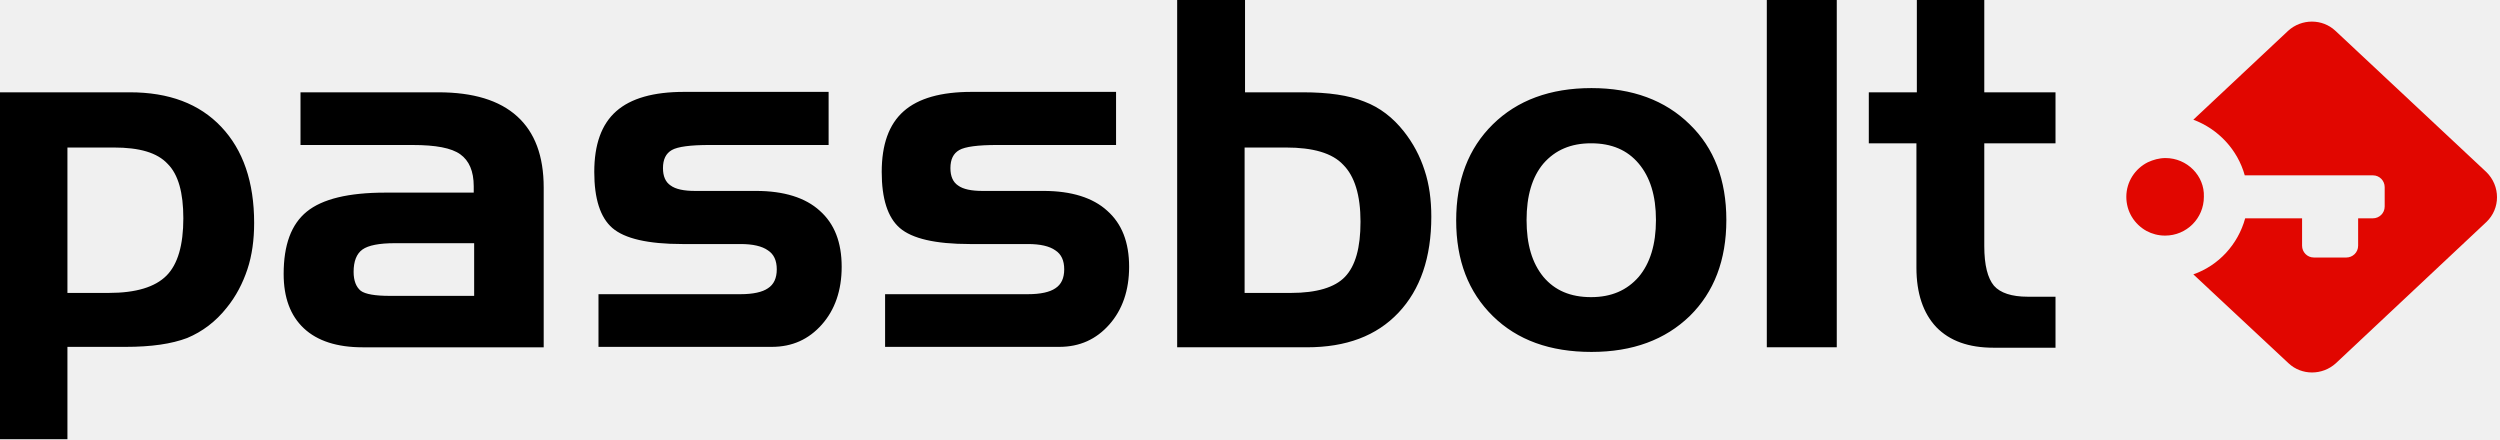
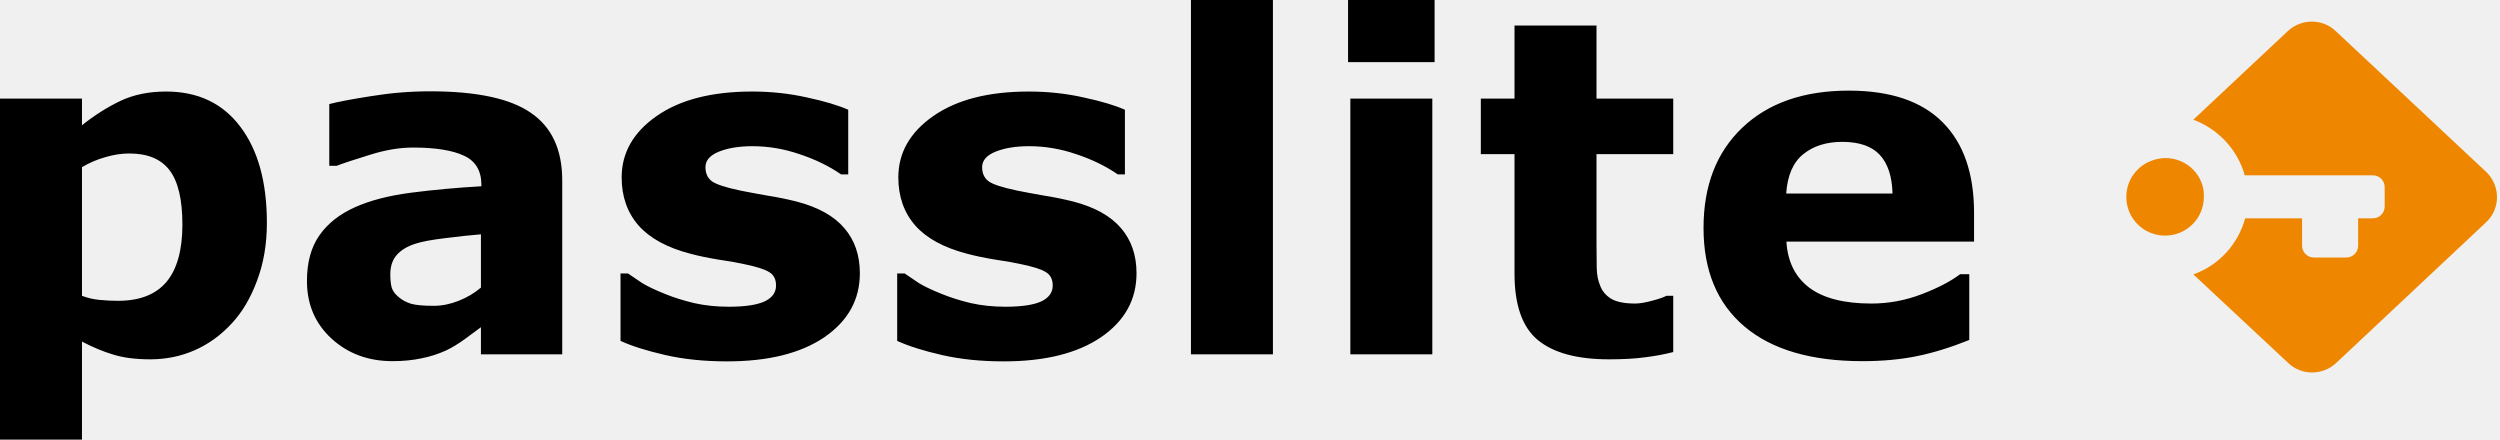
<svg xmlns="http://www.w3.org/2000/svg" width="449" height="79" fill="none">
  <g clip-path="url(#clip0)">
-     <path d="M12.111 26.494V52.609h7.418c4.92 0 8.327-1.06 10.37-3.103 2.044-2.044 3.028-5.526 3.028-10.295 0-4.617-.908-7.872-2.801-9.765-1.892-2.044-5.072-2.952-9.689-2.952h-8.327zM0 16.578h23.314c7.04 0 12.49 2.044 16.426 6.207 3.936 4.163 5.904 9.916 5.904 17.259 0 3.028-.379 5.829-1.211 8.326-.833 2.498-2.044 4.845-3.709 6.888-1.968 2.498-4.39 4.315-7.115 5.45-2.801 1.06-6.434 1.59-11.052 1.59H12.111v16.578H0v-62.298zM70.019 53.139H85.158v-9.462H70.927c-2.801 0-4.769.379-5.829 1.135-1.06.757-1.59 2.119-1.59 4.012 0 1.59.454 2.725 1.287 3.406.833.606 2.574.908 5.223.908zM53.971 16.578h24.753c6.283 0 10.976 1.438 14.155 4.315 3.179 2.877 4.769 7.115 4.769 12.793v28.689H65.099c-4.542 0-8.099-1.135-10.522-3.406s-3.633-5.526-3.633-9.765c0-5.223 1.363-8.932 4.163-11.203 2.801-2.271 7.494-3.406 14.079-3.406h15.896v-1.135c0-2.725-.833-4.617-2.422-5.753-1.59-1.135-4.39-1.665-8.554-1.665H53.971v-9.462zM107.488 52.836h25.51c2.271 0 3.936-.378 4.92-1.06 1.06-.681 1.59-1.817 1.59-3.406 0-1.59-.53-2.725-1.59-3.406-1.059-.757-2.725-1.135-4.92-1.135h-10.446c-6.207 0-10.37-.984-12.566-2.877-2.195-1.892-3.255-5.299-3.255-10.068 0-4.92 1.287-8.554 3.937-10.9 2.649-2.347 6.737-3.482 12.187-3.482h25.964v9.538h-21.347c-3.482 0-5.753.303-6.812.908-1.06.606-1.59 1.665-1.59 3.255 0 1.438.454 2.498 1.362 3.103.909.681 2.423.984 4.391.984h10.976c4.996 0 8.856 1.211 11.43 3.558 2.649 2.347 3.936 5.677 3.936 10.068 0 4.239-1.211 7.721-3.558 10.37-2.346 2.649-5.298 4.012-9.007 4.012h-31.112v-9.462zM159.113 52.836h25.51c2.271 0 3.936-.378 4.92-1.06 1.06-.681 1.59-1.817 1.59-3.406 0-1.59-.53-2.725-1.59-3.406-1.059-.757-2.725-1.135-4.92-1.135h-10.446c-6.207 0-10.37-.984-12.566-2.877-2.195-1.892-3.255-5.299-3.255-10.068 0-4.92 1.287-8.554 3.937-10.9 2.649-2.347 6.737-3.482 12.187-3.482h25.964v9.538h-21.347c-3.482 0-5.753.303-6.812.908-1.06.606-1.59 1.665-1.59 3.255 0 1.438.454 2.498 1.362 3.103.909.681 2.423.984 4.391.984h10.976c4.996 0 8.856 1.211 11.43 3.558 2.649 2.347 3.936 5.677 3.936 10.068 0 4.239-1.211 7.721-3.558 10.37-2.346 2.649-5.298 4.012-9.007 4.012h-31.263v-9.462h.151zM223.607 0v16.578h10.37c4.617 0 8.251.53 11.052 1.665 2.8 1.06 5.147 2.876 7.115 5.374 1.665 2.119 2.876 4.39 3.709 6.964.833 2.498 1.211 5.299 1.211 8.326 0 7.343-1.968 13.095-5.904 17.259-3.936 4.163-9.386 6.207-16.426 6.207h-23.315V0h12.188zm7.342 26.494h-7.418v26.115h8.326c4.618 0 7.873-.984 9.69-2.877 1.892-1.968 2.8-5.223 2.8-9.916 0-4.769-1.059-8.175-3.103-10.219-1.968-2.119-5.45-3.103-10.295-3.103zM274.172 39.513c0 4.39.984 7.721 3.027 10.219 2.044 2.422 4.845 3.633 8.554 3.633 3.633 0 6.434-1.211 8.554-3.633 2.044-2.422 3.103-5.829 3.103-10.219s-1.059-7.721-3.103-10.143c-2.044-2.422-4.845-3.633-8.554-3.633-3.633 0-6.434 1.211-8.554 3.633-2.043 2.422-3.027 5.829-3.027 10.143zm35.88 0c0 7.191-2.196 12.944-6.586 17.259-4.39 4.239-10.219 6.434-17.637 6.434-7.418 0-13.323-2.119-17.713-6.434-4.391-4.315-6.586-9.992-6.586-17.183 0-7.191 2.195-12.944 6.586-17.259 4.39-4.315 10.295-6.51 17.713-6.51 7.342 0 13.247 2.195 17.637 6.51 4.39 4.239 6.586 9.992 6.586 17.183zM329.884 62.374h-12.565V0h12.565v62.374zM335.712 16.578h8.554V0h12.111v16.578h12.793v9.159h-12.793v18.47c0 3.406.606 5.753 1.742 7.115 1.135 1.287 3.179 1.968 6.055 1.968h4.996v9.159h-11.127c-4.466 0-7.873-1.211-10.295-3.709-2.346-2.498-3.558-6.056-3.558-10.673V25.737h-8.553v-9.159h.075z" fill="#000" />
-     <path d="M446.532 30.884L419.433 5.526c-2.347-2.195-6.056-2.195-8.478 0L393.923 21.498c4.466 1.665 7.948 5.374 9.235 9.992h23.012c1.211 0 2.119.984 2.119 2.119v3.482c0 1.211-.984 2.119-2.119 2.119h-2.649v4.92c0 1.211-.985 2.119-2.12 2.119h-5.829c-1.211 0-2.119-.984-2.119-2.119v-4.92h-10.219c-1.287 4.693-4.769 8.478-9.311 10.068l17.108 15.972c2.346 2.195 6.055 2.195 8.478 0l27.023-25.358c2.574-2.422 2.574-6.51 0-9.008z" fill="#E10600" />
-     <path d="M388.927 28.386c-1.135 0-2.195.303-3.179.757-2.271 1.135-3.86 3.482-3.86 6.207 0 2.649 1.438 4.92 3.633 6.131.984.53 2.12.833 3.331.833 3.86 0 6.964-3.103 6.964-6.964.151-3.785-3.028-6.964-6.889-6.964z" fill="#E10600" />
+     <path d="M 213.893 0 L 213.893 63.636 L 228.616 63.636 L 228.616 0 L 213.893 0 z M 242.112 0 L 242.112 11.165 L 257.653 11.165 L 257.653 0 L 242.112 0 z M 272.008 4.581 L 272.008 17.708 L 265.956 17.708 L 265.956 27.687 L 272.008 27.687 L 272.008 49.16 C 272.008 54.776 273.399 58.741 276.18 61.059 C 278.988 63.376 283.255 64.535 288.98 64.535 C 291.543 64.535 293.711 64.413 295.483 64.167 C 297.255 63.949 298.932 63.637 300.513 63.228 L 300.513 53.125 L 299.286 53.125 C 298.796 53.398 297.924 53.698 296.67 54.025 C 295.443 54.352 294.448 54.516 293.685 54.516 C 291.831 54.516 290.412 54.244 289.431 53.698 C 288.476 53.126 287.809 52.362 287.427 51.408 C 287.018 50.454 286.799 49.376 286.772 48.177 C 286.745 46.977 286.732 45.573 286.732 43.964 L 286.732 27.687 L 300.513 27.687 L 300.513 17.708 L 286.732 17.708 L 286.732 4.581 L 272.008 4.581 z M 332.045 16.277 C 323.948 16.277 317.567 18.499 312.905 22.943 C 308.27 27.36 305.954 33.358 305.954 40.937 C 305.954 48.599 308.408 54.503 313.315 58.647 C 318.223 62.792 325.283 64.864 334.499 64.864 C 338.071 64.864 341.33 64.564 344.274 63.964 C 347.219 63.364 350.355 62.395 353.681 61.059 L 353.681 49.241 L 352.044 49.241 C 350.354 50.523 348.05 51.721 345.133 52.839 C 342.216 53.957 339.202 54.516 336.094 54.516 C 331.186 54.516 327.465 53.561 324.929 51.653 C 322.421 49.744 321.058 46.992 320.84 43.393 L 354.54 43.393 L 354.54 38.239 C 354.54 31.15 352.659 25.725 348.896 21.962 C 345.134 18.172 339.516 16.277 332.045 16.277 z M 77.256 16.4 C 73.739 16.4 70.221 16.686 66.704 17.258 C 63.214 17.803 60.692 18.282 59.138 18.691 L 59.138 29.772 L 60.487 29.772 C 61.687 29.309 63.663 28.656 66.417 27.81 C 69.17 26.938 71.762 26.501 74.188 26.501 C 78.224 26.501 81.276 26.992 83.348 27.974 C 85.42 28.928 86.458 30.673 86.458 33.209 L 86.458 33.454 C 82.123 33.699 77.936 34.082 73.901 34.6 C 69.866 35.118 66.486 35.989 63.76 37.216 C 61.006 38.443 58.879 40.12 57.38 42.247 C 55.88 44.373 55.129 47.113 55.129 50.467 C 55.129 54.666 56.601 58.115 59.546 60.814 C 62.491 63.513 66.145 64.864 70.508 64.864 C 72.362 64.864 74.065 64.699 75.619 64.372 C 77.173 64.072 78.673 63.596 80.118 62.941 C 81.154 62.451 82.258 61.783 83.431 60.938 C 84.603 60.092 85.585 59.368 86.375 58.769 L 86.375 63.636 L 100.976 63.636 L 100.976 32.391 C 100.976 26.883 99.107 22.848 95.372 20.285 C 91.664 17.695 85.626 16.4 77.256 16.4 z M 29.814 16.44 C 26.733 16.44 24.006 17 21.634 18.118 C 19.289 19.236 16.986 20.694 14.723 22.493 L 14.723 17.708 L 0 17.708 L 0 80.486 L 14.723 80.486 L 14.723 61.346 C 16.632 62.354 18.5 63.132 20.327 63.678 C 22.153 64.25 24.375 64.535 26.992 64.535 C 29.828 64.535 32.486 63.99 34.967 62.9 C 37.448 61.809 39.67 60.201 41.633 58.074 C 43.514 56.057 45.027 53.494 46.173 50.385 C 47.345 47.277 47.932 43.828 47.932 40.038 C 47.932 32.704 46.337 26.937 43.147 22.738 C 39.985 18.539 35.54 16.44 29.814 16.44 z M 135.084 16.44 C 127.832 16.44 122.106 17.913 117.907 20.858 C 113.736 23.775 111.65 27.443 111.65 31.86 C 111.65 35.295 112.659 38.17 114.677 40.488 C 116.694 42.778 119.788 44.469 123.959 45.56 C 125.486 45.969 127.178 46.323 129.032 46.623 C 130.913 46.895 132.398 47.155 133.489 47.401 C 135.779 47.864 137.333 48.355 138.151 48.873 C 138.969 49.364 139.378 50.167 139.378 51.285 C 139.378 52.539 138.683 53.494 137.292 54.148 C 135.902 54.775 133.762 55.089 130.872 55.089 C 128.664 55.089 126.591 54.871 124.655 54.435 C 122.719 53.971 120.989 53.426 119.462 52.799 C 117.69 52.09 116.312 51.435 115.331 50.835 C 114.376 50.208 113.53 49.636 112.794 49.118 L 111.445 49.118 L 111.445 61.224 C 113.462 62.151 116.136 62.996 119.462 63.759 C 122.788 64.523 126.495 64.903 130.585 64.903 C 137.973 64.903 143.796 63.46 148.049 60.569 C 152.302 57.652 154.429 53.82 154.429 49.076 C 154.429 45.831 153.501 43.133 151.647 40.979 C 149.793 38.798 146.931 37.202 143.059 36.194 C 141.314 35.757 139.568 35.404 137.824 35.131 C 136.106 34.831 134.498 34.532 132.998 34.232 C 130.272 33.659 128.541 33.087 127.805 32.514 C 127.069 31.942 126.701 31.11 126.701 30.019 C 126.701 28.819 127.504 27.892 129.112 27.237 C 130.748 26.583 132.752 26.256 135.124 26.256 C 137.987 26.256 140.809 26.733 143.59 27.687 C 146.398 28.614 148.893 29.827 151.074 31.326 L 152.343 31.326 L 152.343 19.712 C 150.571 18.921 148.102 18.186 144.94 17.505 C 141.804 16.796 138.519 16.44 135.084 16.44 z M 184.774 16.44 C 177.522 16.44 171.796 17.913 167.597 20.858 C 163.426 23.775 161.34 27.443 161.34 31.86 C 161.34 35.295 162.35 38.17 164.367 40.488 C 166.385 42.778 169.478 44.469 173.65 45.56 C 175.176 45.969 176.868 46.323 178.722 46.623 C 180.603 46.895 182.089 47.155 183.179 47.401 C 185.47 47.864 187.024 48.355 187.842 48.873 C 188.66 49.364 189.069 50.167 189.069 51.285 C 189.069 52.539 188.373 53.494 186.983 54.148 C 185.592 54.775 183.453 55.089 180.563 55.089 C 178.354 55.089 176.281 54.871 174.346 54.435 C 172.41 53.971 170.679 53.426 169.152 52.799 C 167.38 52.09 166.002 51.435 165.021 50.835 C 164.067 50.208 163.221 49.636 162.485 49.118 L 161.135 49.118 L 161.135 61.224 C 163.153 62.151 165.826 62.996 169.152 63.759 C 172.479 64.523 176.185 64.903 180.275 64.903 C 187.664 64.903 193.486 63.46 197.739 60.569 C 201.993 57.652 204.119 53.82 204.119 49.076 C 204.119 45.831 203.192 43.133 201.338 40.979 C 199.484 38.798 196.621 37.202 192.749 36.194 C 191.004 35.757 189.259 35.404 187.514 35.131 C 185.796 34.831 184.188 34.532 182.689 34.232 C 179.962 33.659 178.231 33.087 177.495 32.514 C 176.759 31.942 176.391 31.11 176.391 30.019 C 176.391 28.819 177.194 27.892 178.803 27.237 C 180.439 26.583 182.443 26.256 184.815 26.256 C 187.677 26.256 190.499 26.733 193.28 27.687 C 196.089 28.614 198.583 29.827 200.765 31.326 L 202.034 31.326 L 202.034 19.712 C 200.261 18.921 197.793 18.186 194.63 17.505 C 191.495 16.796 188.21 16.44 184.774 16.44 z M 242.522 17.708 L 242.522 63.636 L 257.245 63.636 L 257.245 17.708 L 242.522 17.708 z M 330.86 25.478 C 333.914 25.478 336.163 26.256 337.608 27.81 C 339.054 29.364 339.816 31.682 339.897 34.763 L 320.8 34.763 C 321.018 31.518 322.04 29.159 323.867 27.687 C 325.694 26.215 328.025 25.478 330.86 25.478 z M 23.229 27.566 C 26.528 27.566 28.941 28.575 30.468 30.592 C 31.995 32.61 32.759 35.853 32.759 40.325 C 32.759 44.905 31.805 48.34 29.897 50.63 C 27.988 52.893 25.084 54.025 21.185 54.025 C 20.095 54.025 18.991 53.971 17.873 53.862 C 16.755 53.753 15.705 53.507 14.723 53.125 L 14.723 30.019 C 16.059 29.228 17.463 28.627 18.935 28.218 C 20.407 27.782 21.839 27.566 23.229 27.566 z M 86.375 42.084 L 86.375 51.653 C 85.23 52.634 83.894 53.425 82.367 54.025 C 80.867 54.625 79.382 54.924 77.91 54.924 C 76.055 54.924 74.693 54.801 73.82 54.556 C 72.948 54.283 72.197 53.876 71.57 53.33 C 70.915 52.785 70.506 52.213 70.343 51.613 C 70.179 51.013 70.097 50.235 70.097 49.281 C 70.097 47.836 70.48 46.677 71.244 45.805 C 72.035 44.905 73.165 44.225 74.637 43.761 C 75.837 43.379 77.595 43.051 79.913 42.778 C 82.23 42.478 84.385 42.247 86.375 42.084 z " fill="#000" />
+     <path d="M446.532 30.884L419.433 5.526c-2.347-2.195-6.056-2.195-8.478 0L393.923 21.498c4.466 1.665 7.948 5.374 9.235 9.992h23.012c1.211 0 2.119.984 2.119 2.119v3.482c0 1.211-.984 2.119-2.119 2.119h-2.649v4.92c0 1.211-.985 2.119-2.12 2.119h-5.829c-1.211 0-2.119-.984-2.119-2.119v-4.92h-10.219c-1.287 4.693-4.769 8.478-9.311 10.068l17.108 15.972c2.346 2.195 6.055 2.195 8.478 0l27.023-25.358c2.574-2.422 2.574-6.51 0-9.008z" fill="#EF8600" />
+     <path d="M388.927 28.386c-1.135 0-2.195.303-3.179.757-2.271 1.135-3.86 3.482-3.86 6.207 0 2.649 1.438 4.92 3.633 6.131.984.53 2.12.833 3.331.833 3.86 0 6.964-3.103 6.964-6.964.151-3.785-3.028-6.964-6.889-6.964z" fill="#EF8600" />
  </g>
  <defs>
    <clipPath id="clip0">
      <path fill="#fff" d="M0 0h448.5v78.951H0z" />
    </clipPath>
  </defs>
</svg>
